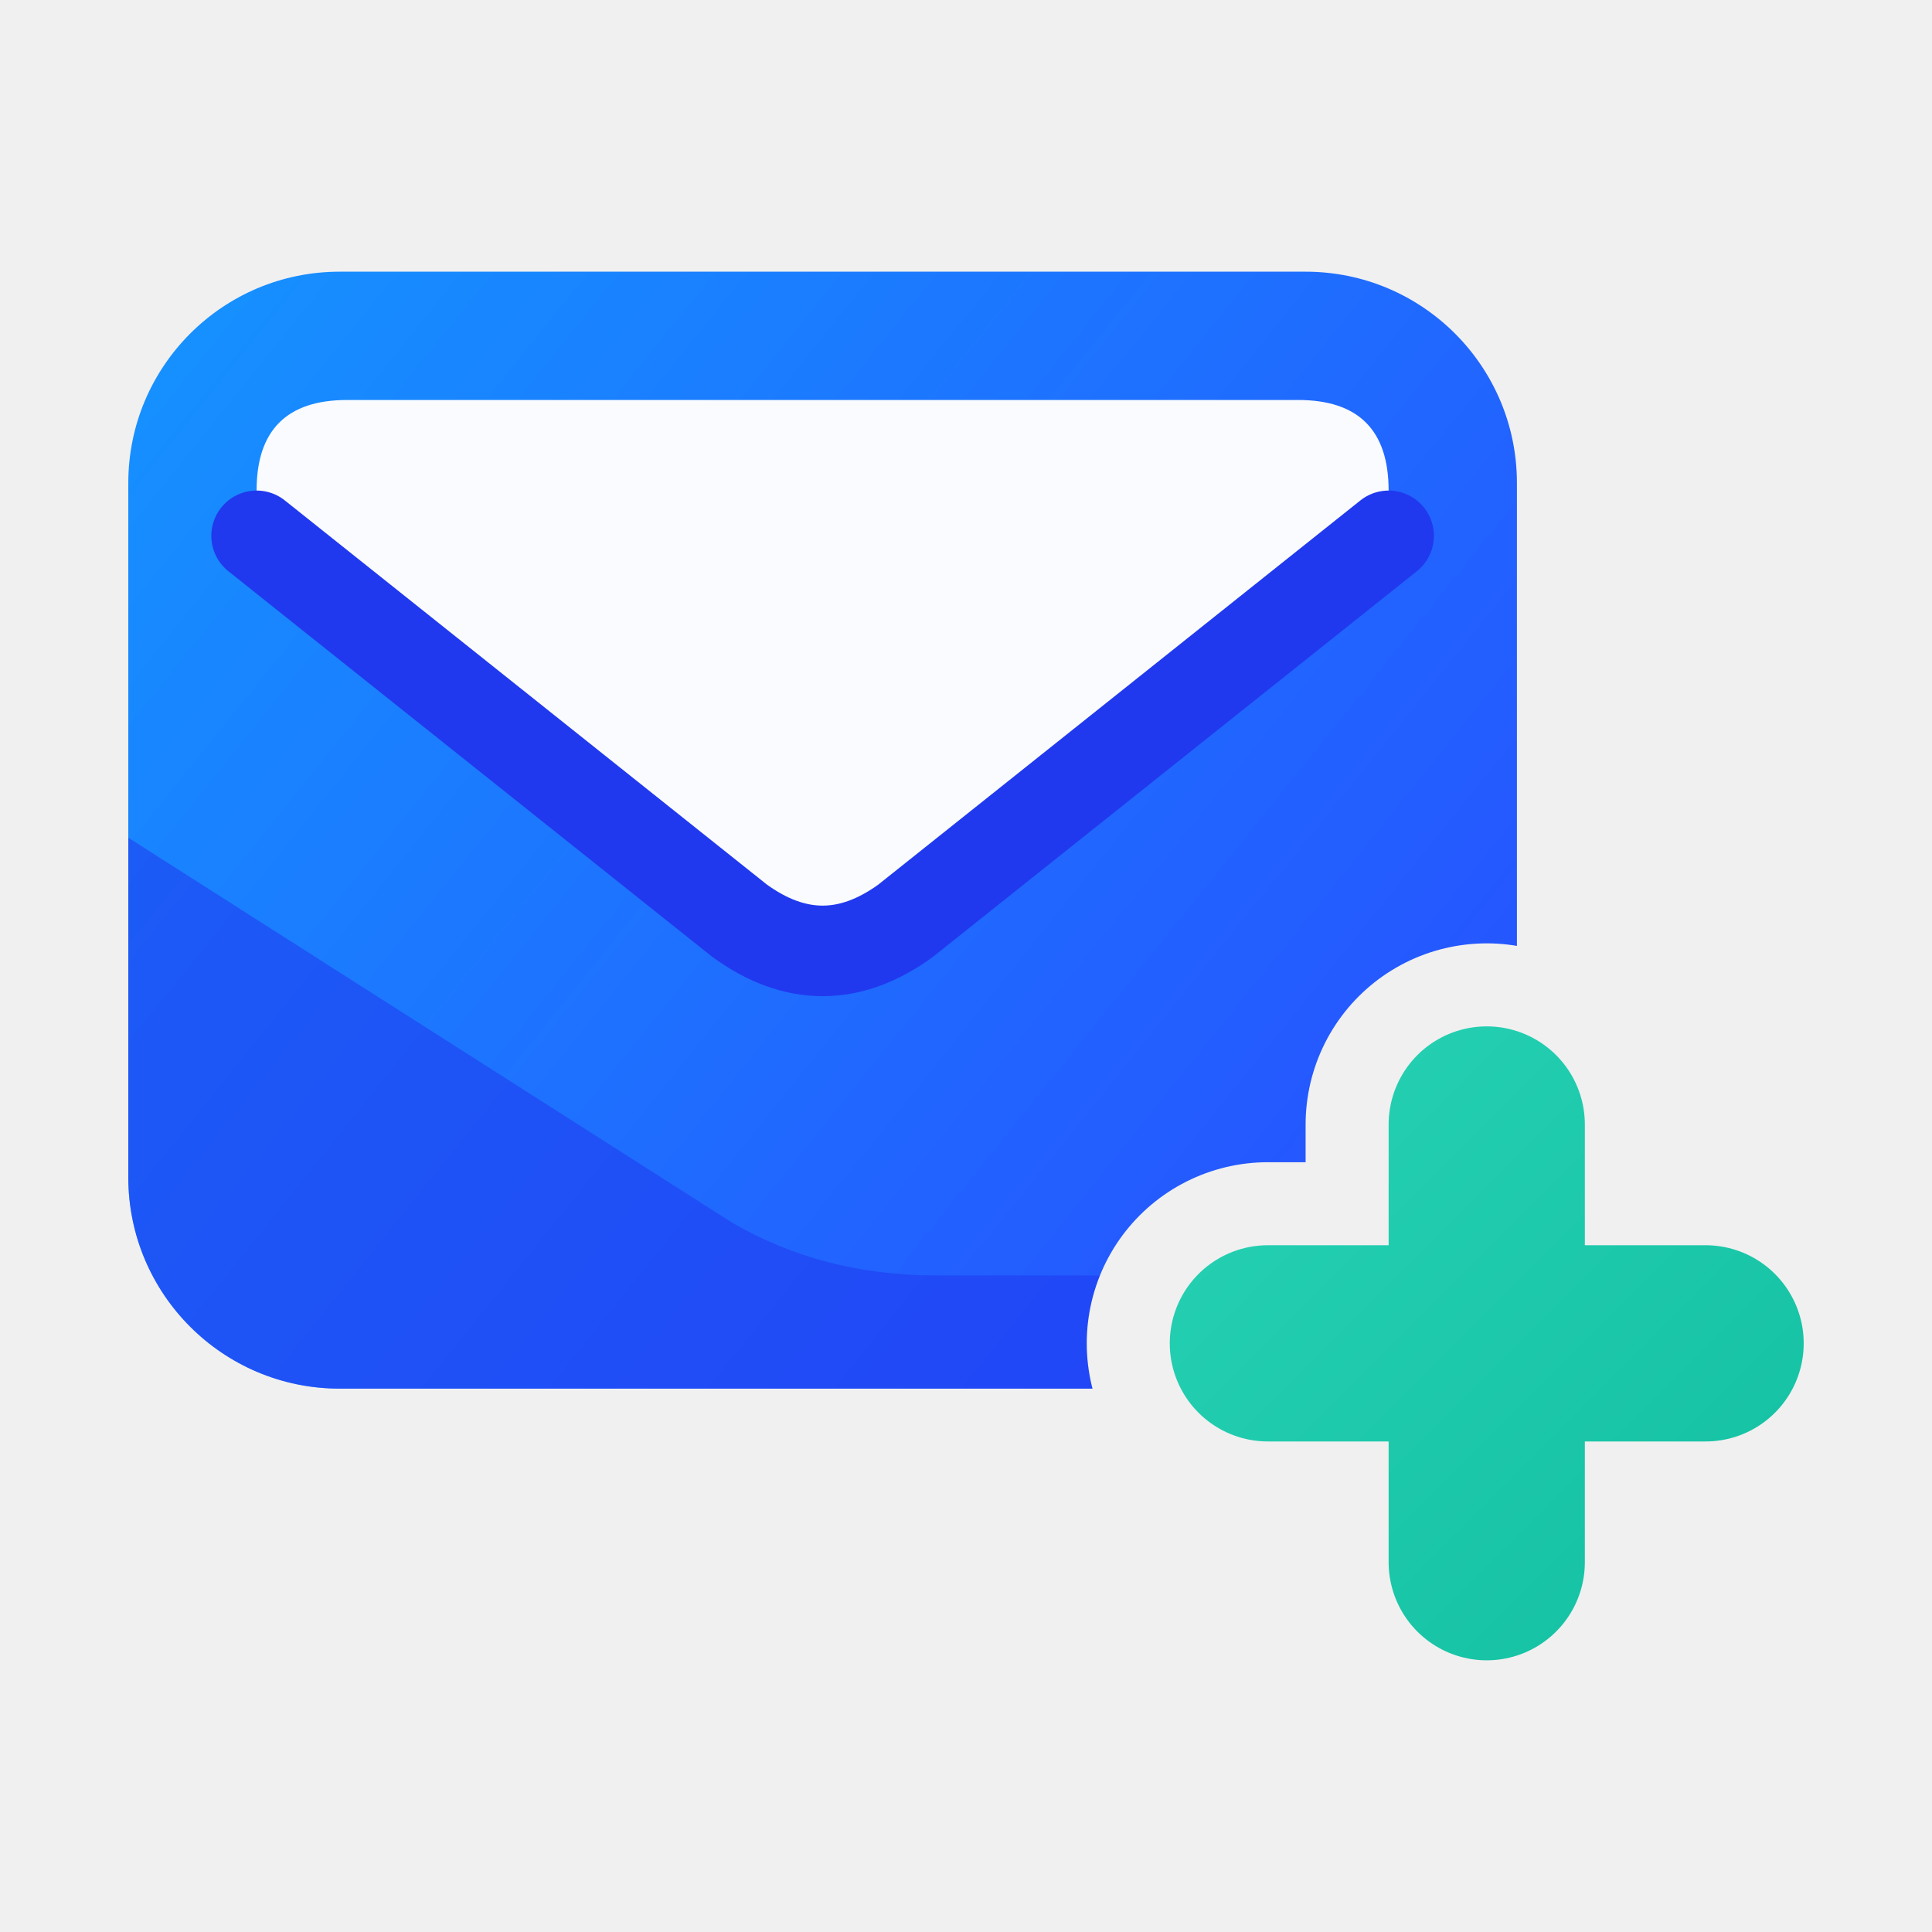
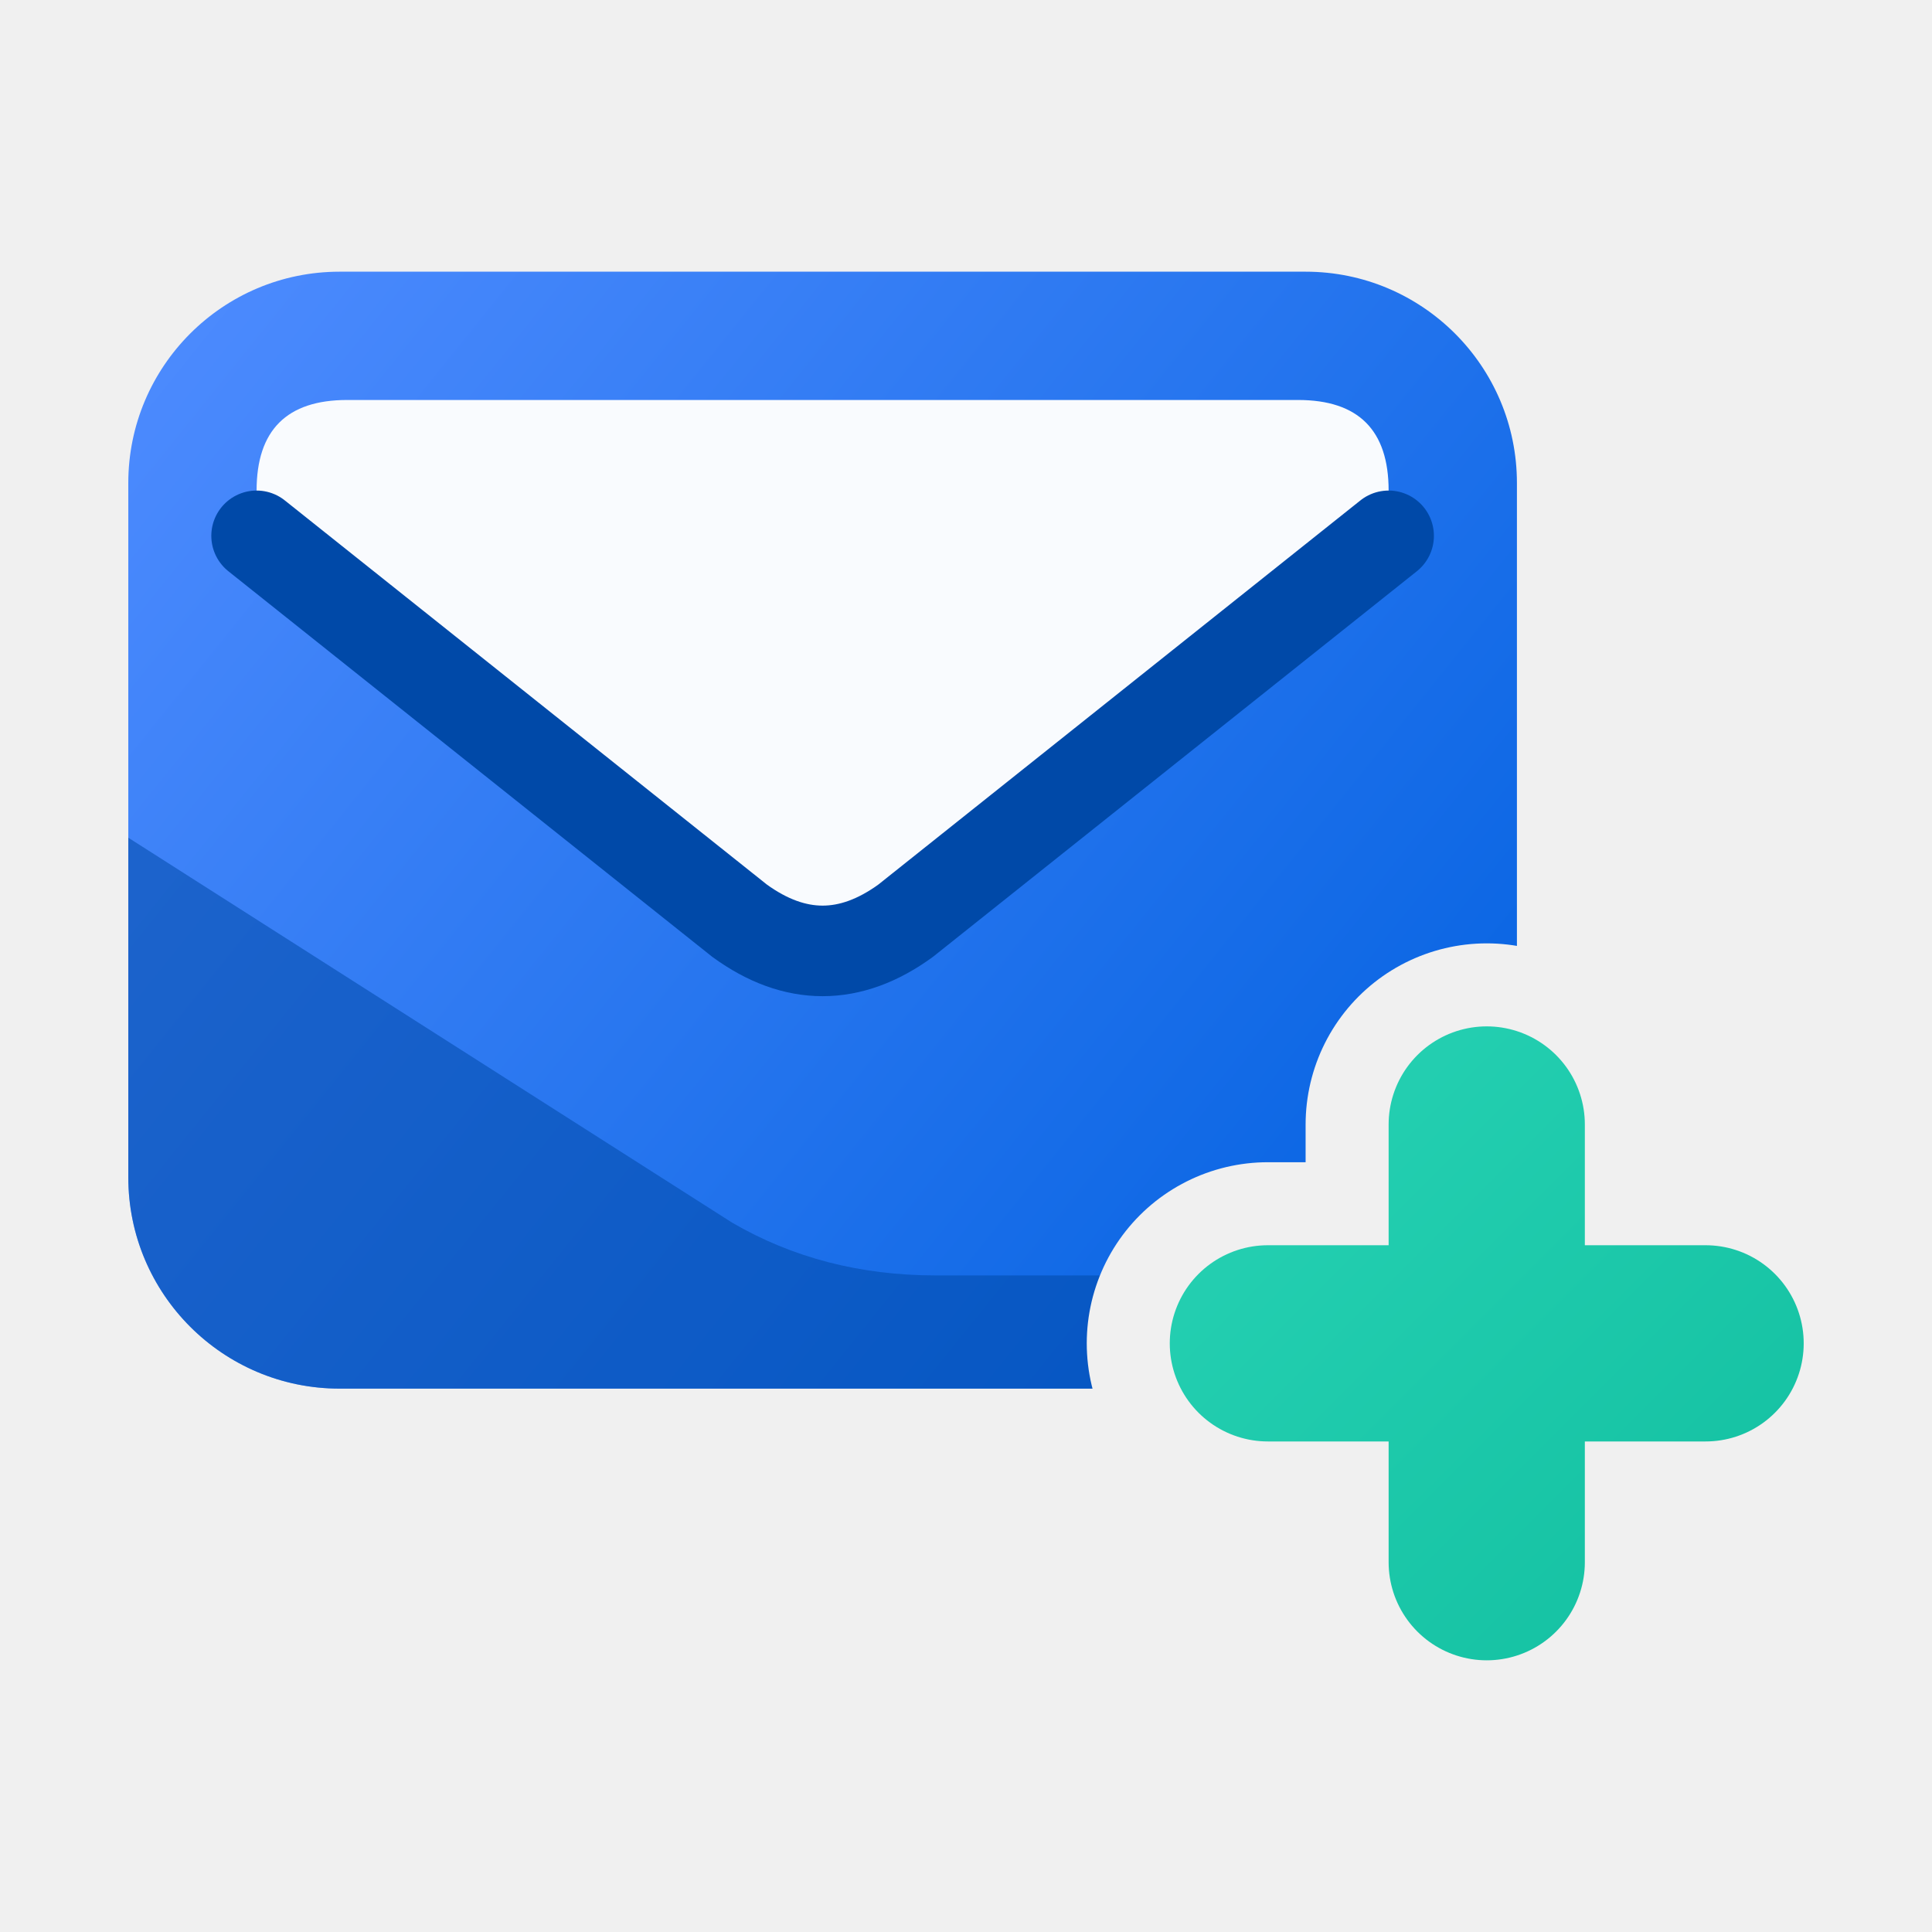
<svg xmlns="http://www.w3.org/2000/svg" width="512" height="512" viewBox="0 0 512 512" fill="none">
  <defs>
    <linearGradient id="m-body" x1="32" y1="80" x2="400" y2="376" gradientUnits="userSpaceOnUse">
-       <stop offset="0" stop-color="#1593FF" />
-       <stop offset="1" stop-color="#284BFF" />
+       <stop offset="0" stop-color="#4F8CFF" />
+       <stop offset="1" stop-color="#0060DF" />
    </linearGradient>
    <linearGradient id="m-plus" x1="308" y1="280" x2="476" y2="448" gradientUnits="userSpaceOnUse">
      <stop offset="0" stop-color="#28D3B5" />
      <stop offset="1" stop-color="#12BFA0" />
    </linearGradient>
    <clipPath id="m-clip">
      <rect x="32" y="80" width="368" height="296" rx="56" />
    </clipPath>
    <mask id="m-cut" maskUnits="userSpaceOnUse" x="0" y="0" width="512" height="512">
      <rect width="512" height="512" fill="#fff" />
      <path d="M392 306V422M334 364H450" stroke="#000" stroke-width="96" stroke-linecap="round" />
    </mask>
  </defs>
  <g transform="translate(2 -8)">
    <g mask="url(#m-cut)">
      <g clip-path="url(#m-clip)">
        <rect x="32" y="80" width="368" height="296" rx="56" fill="url(#m-body)" />
-         <path d="M32 230L192 332Q216 346 246 346H400V376H32Z" fill="#2039EE" fill-opacity="0.55" />
+         <path d="M32 230L192 332Q216 346 246 346H400V376H32Z" fill="#0049A8" fill-opacity="0.55" />
        <path d="M90 114H342Q366 114 366 138V150L238 252Q216 268 194 252L66 150V138Q66 114 90 114Z" fill="#F9FBFE" />
-         <path d="M66 150L194 252Q216 268 238 252L366 150" fill="none" stroke="#2039EE" stroke-width="24" stroke-linecap="round" stroke-linejoin="round" />
+         <path d="M66 150L194 252Q216 268 238 252L366 150" fill="none" stroke="#0049A8" stroke-width="24" stroke-linecap="round" stroke-linejoin="round" />
      </g>
    </g>
    <path d="M392 306V422M334 364H450" stroke="url(#m-plus)" stroke-width="52" stroke-linecap="round" />
  </g>
</svg>
